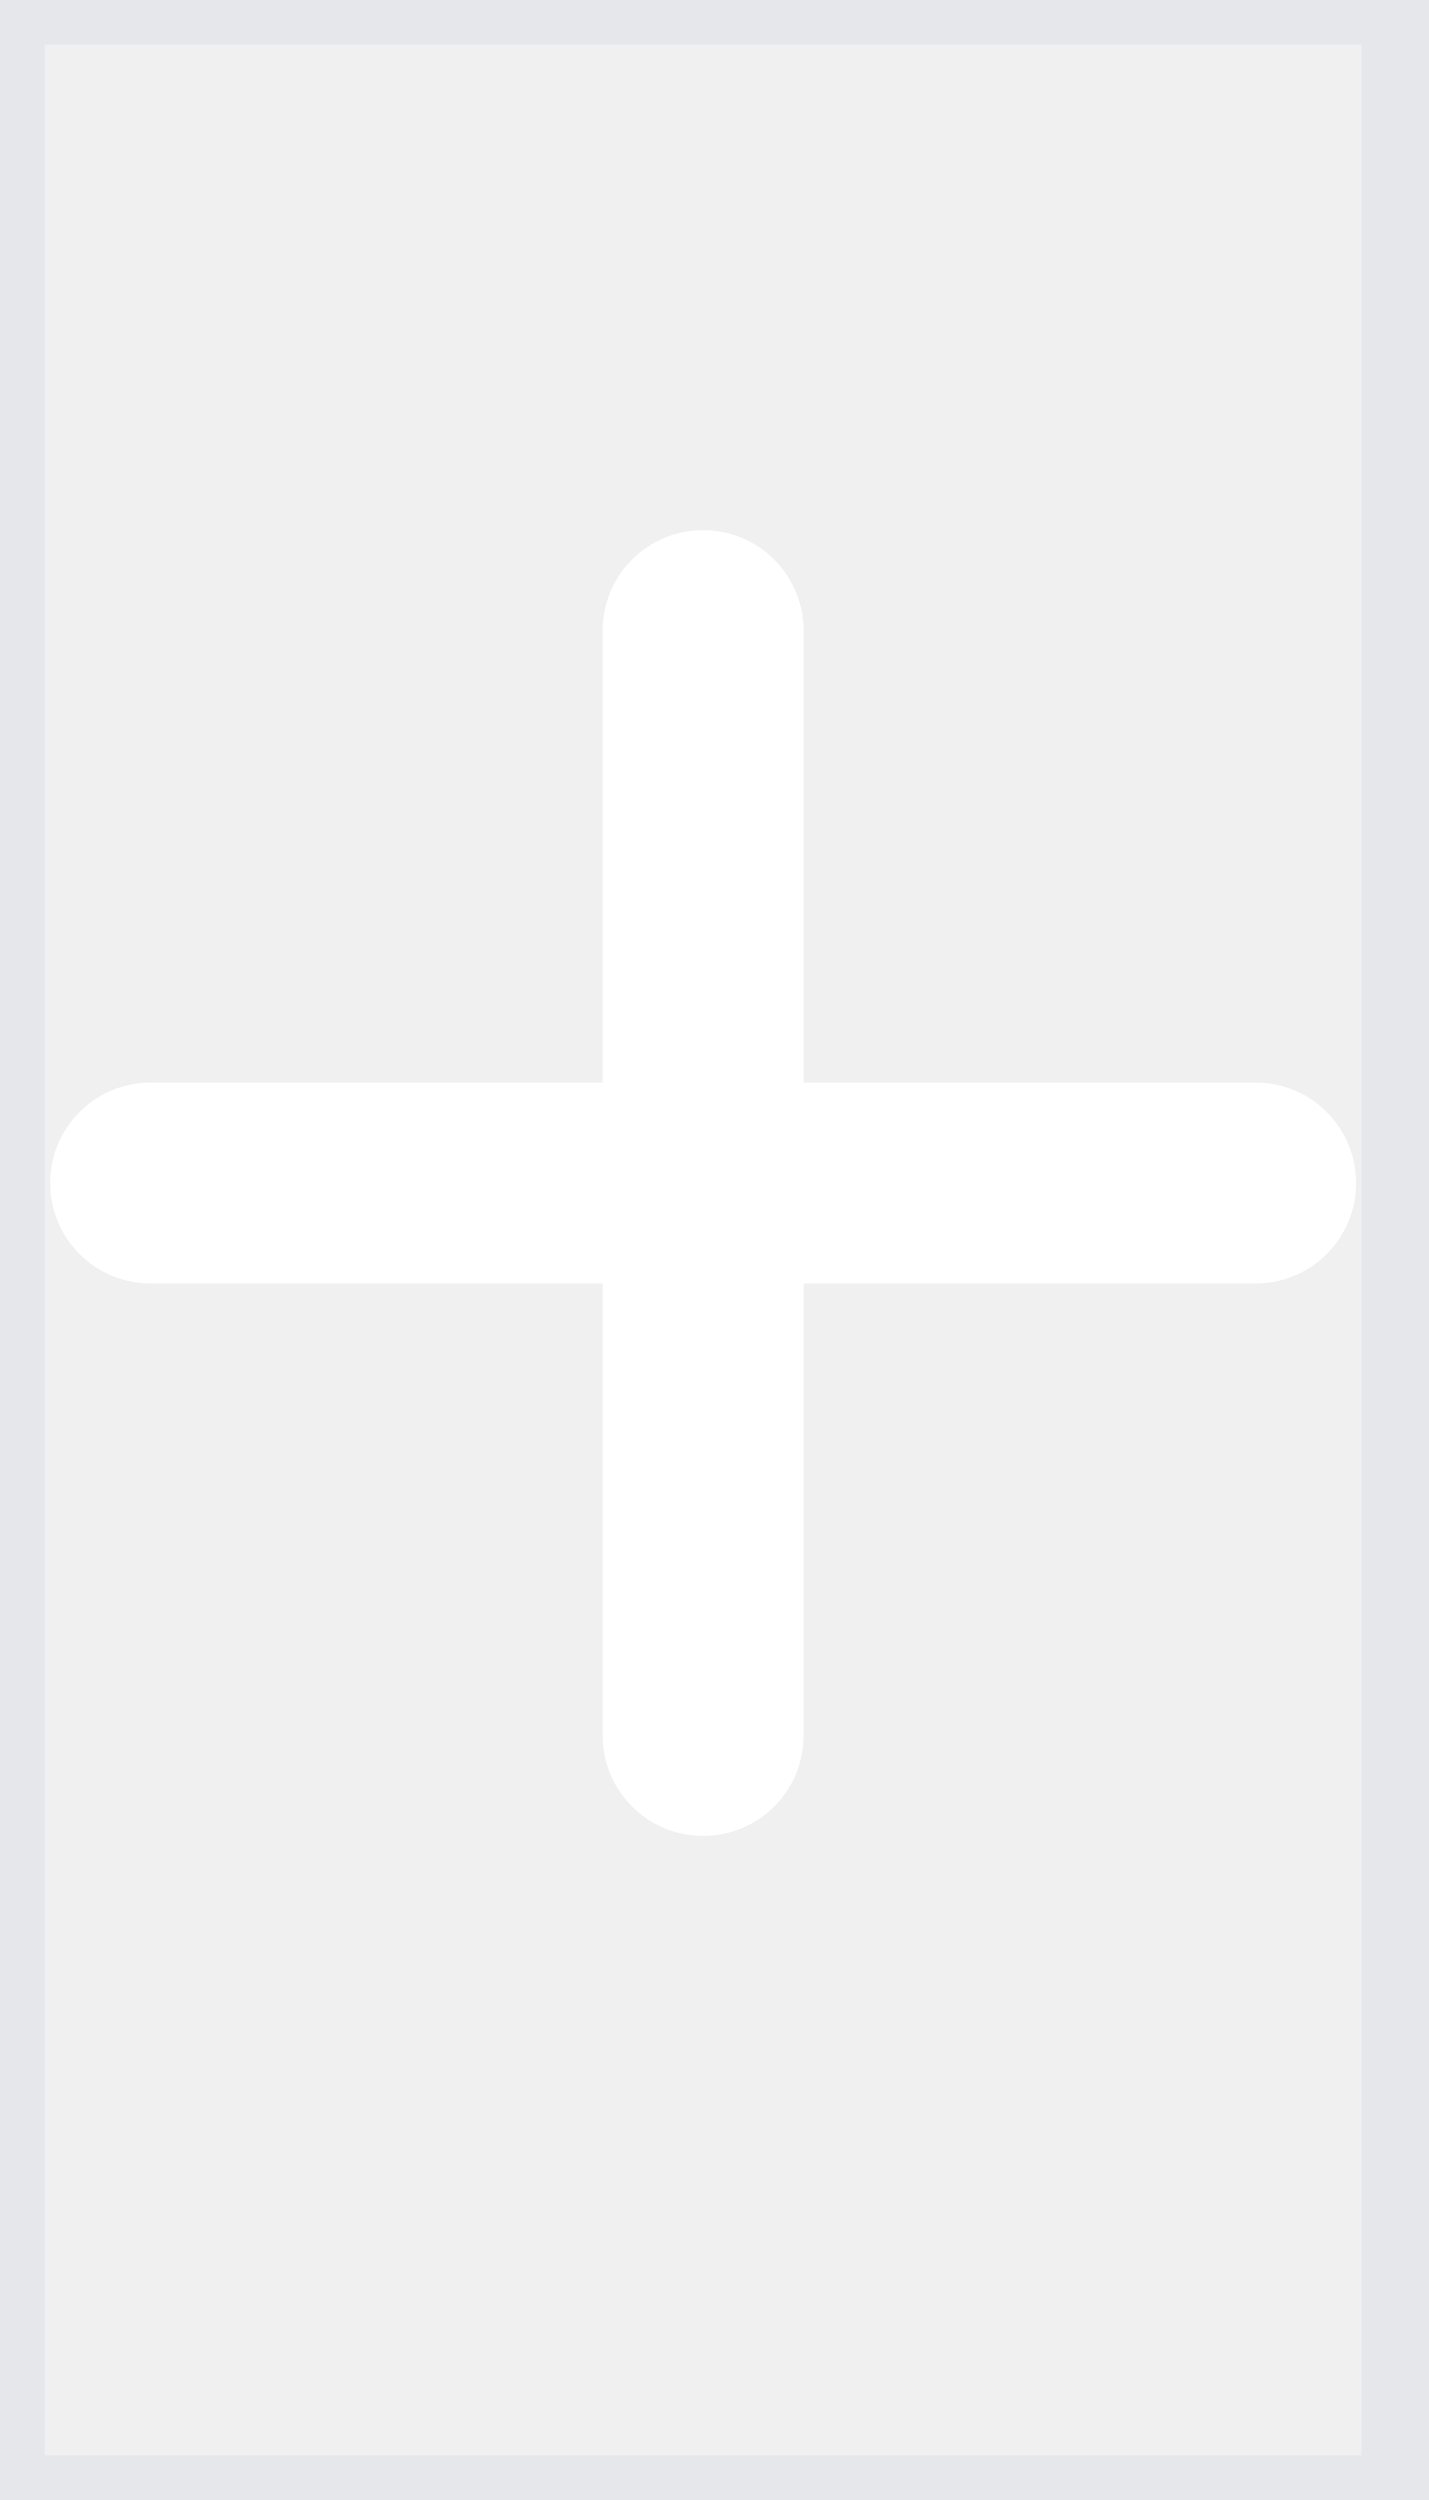
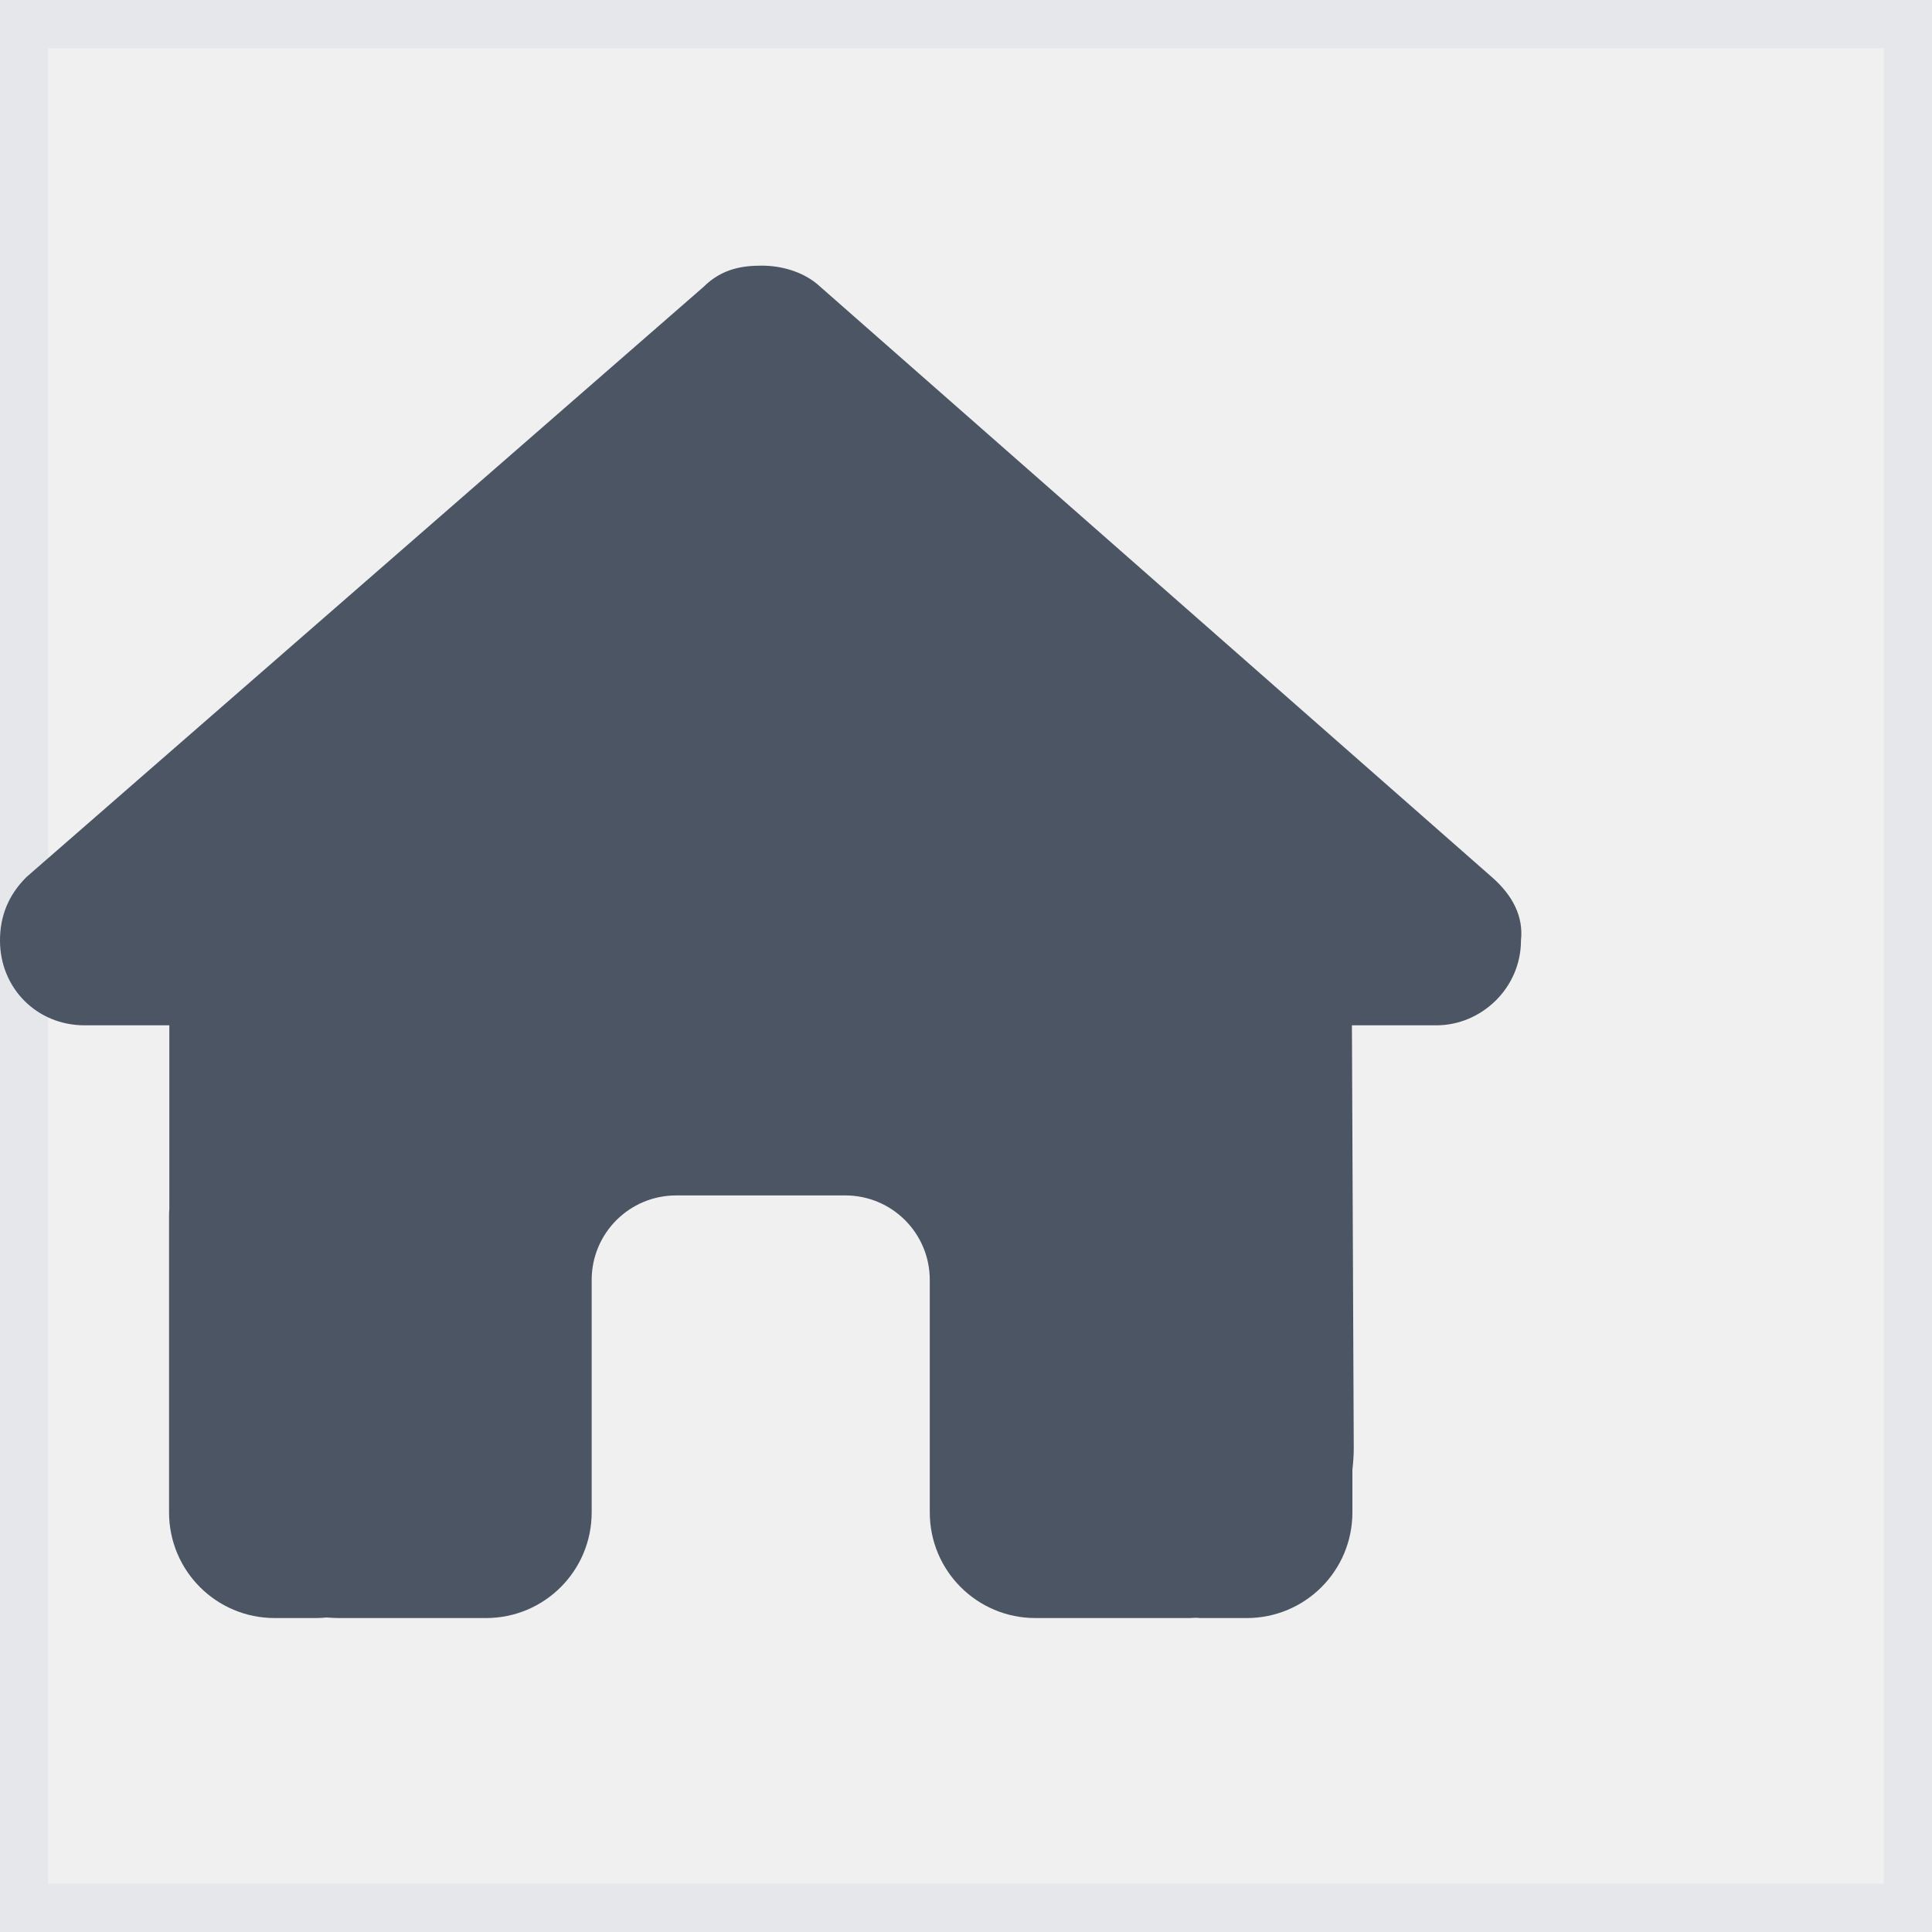
- <svg xmlns="http://www.w3.org/2000/svg" width="16" height="28" viewBox="0 0 16 28" fill="none">
-   <path d="M15.75 28H0V0H15.75V28Z" stroke="#E5E7EB" />
-   <g clip-path="url(#clip0_32_7974)">
-     <path d="M9 7.062C9 6.44 8.497 5.938 7.875 5.938C7.253 5.938 6.75 6.44 6.75 7.062V12.125H1.688C1.065 12.125 0.562 12.628 0.562 13.25C0.562 13.872 1.065 14.375 1.688 14.375H6.75V19.438C6.75 20.06 7.253 20.562 7.875 20.562C8.497 20.562 9 20.06 9 19.438V14.375H14.062C14.685 14.375 15.188 13.872 15.188 13.25C15.188 12.628 14.685 12.125 14.062 12.125H9V7.062Z" fill="white" />
+ <svg xmlns="http://www.w3.org/2000/svg" width="20" height="20" viewBox="0 0 20 20" fill="none">
+   <path d="M20 20H0V0H20V20Z" stroke="#E5E7EB" />
+   <g clip-path="url(#clip0_45_325)">
+     <path d="M15.745 9.736C15.745 10.229 15.334 10.614 14.87 10.614H13.995L14.014 14.995C14.014 15.068 14.008 15.142 14 15.216V15.656C14 16.261 13.511 16.75 12.906 16.75H12.469C12.439 16.75 12.409 16.75 12.379 16.747C12.34 16.75 12.302 16.75 12.264 16.75H11.375H10.719C10.114 16.75 9.625 16.261 9.625 15.656V15V13.25C9.625 12.766 9.234 12.375 8.75 12.375H7C6.516 12.375 6.125 12.766 6.125 13.25V15V15.656C6.125 16.261 5.636 16.75 5.031 16.75H4.375H3.503C3.462 16.75 3.421 16.747 3.38 16.744C3.347 16.747 3.314 16.75 3.281 16.75H2.844C2.239 16.75 1.75 16.261 1.75 15.656V12.594C1.75 12.569 1.75 12.542 1.753 12.517V10.614H0.875C0.383 10.614 0 10.231 0 9.736C0 9.49 0.082 9.271 0.273 9.08L7.284 2.969C7.476 2.777 7.695 2.75 7.886 2.75C8.077 2.75 8.296 2.805 8.46 2.941L15.444 9.08C15.662 9.271 15.772 9.49 15.745 9.736Z" fill="#4B5563" />
  </g>
  <defs>
-     <clipPath id="clip0_32_7974">
-       <path d="M0 4.25H15.75V22.25H0V4.25Z" fill="white" />
+     <clipPath id="clip0_45_325">
+       <path d="M0 2.75H15.75V16.75H0V2.75Z" fill="white" />
    </clipPath>
  </defs>
</svg>
